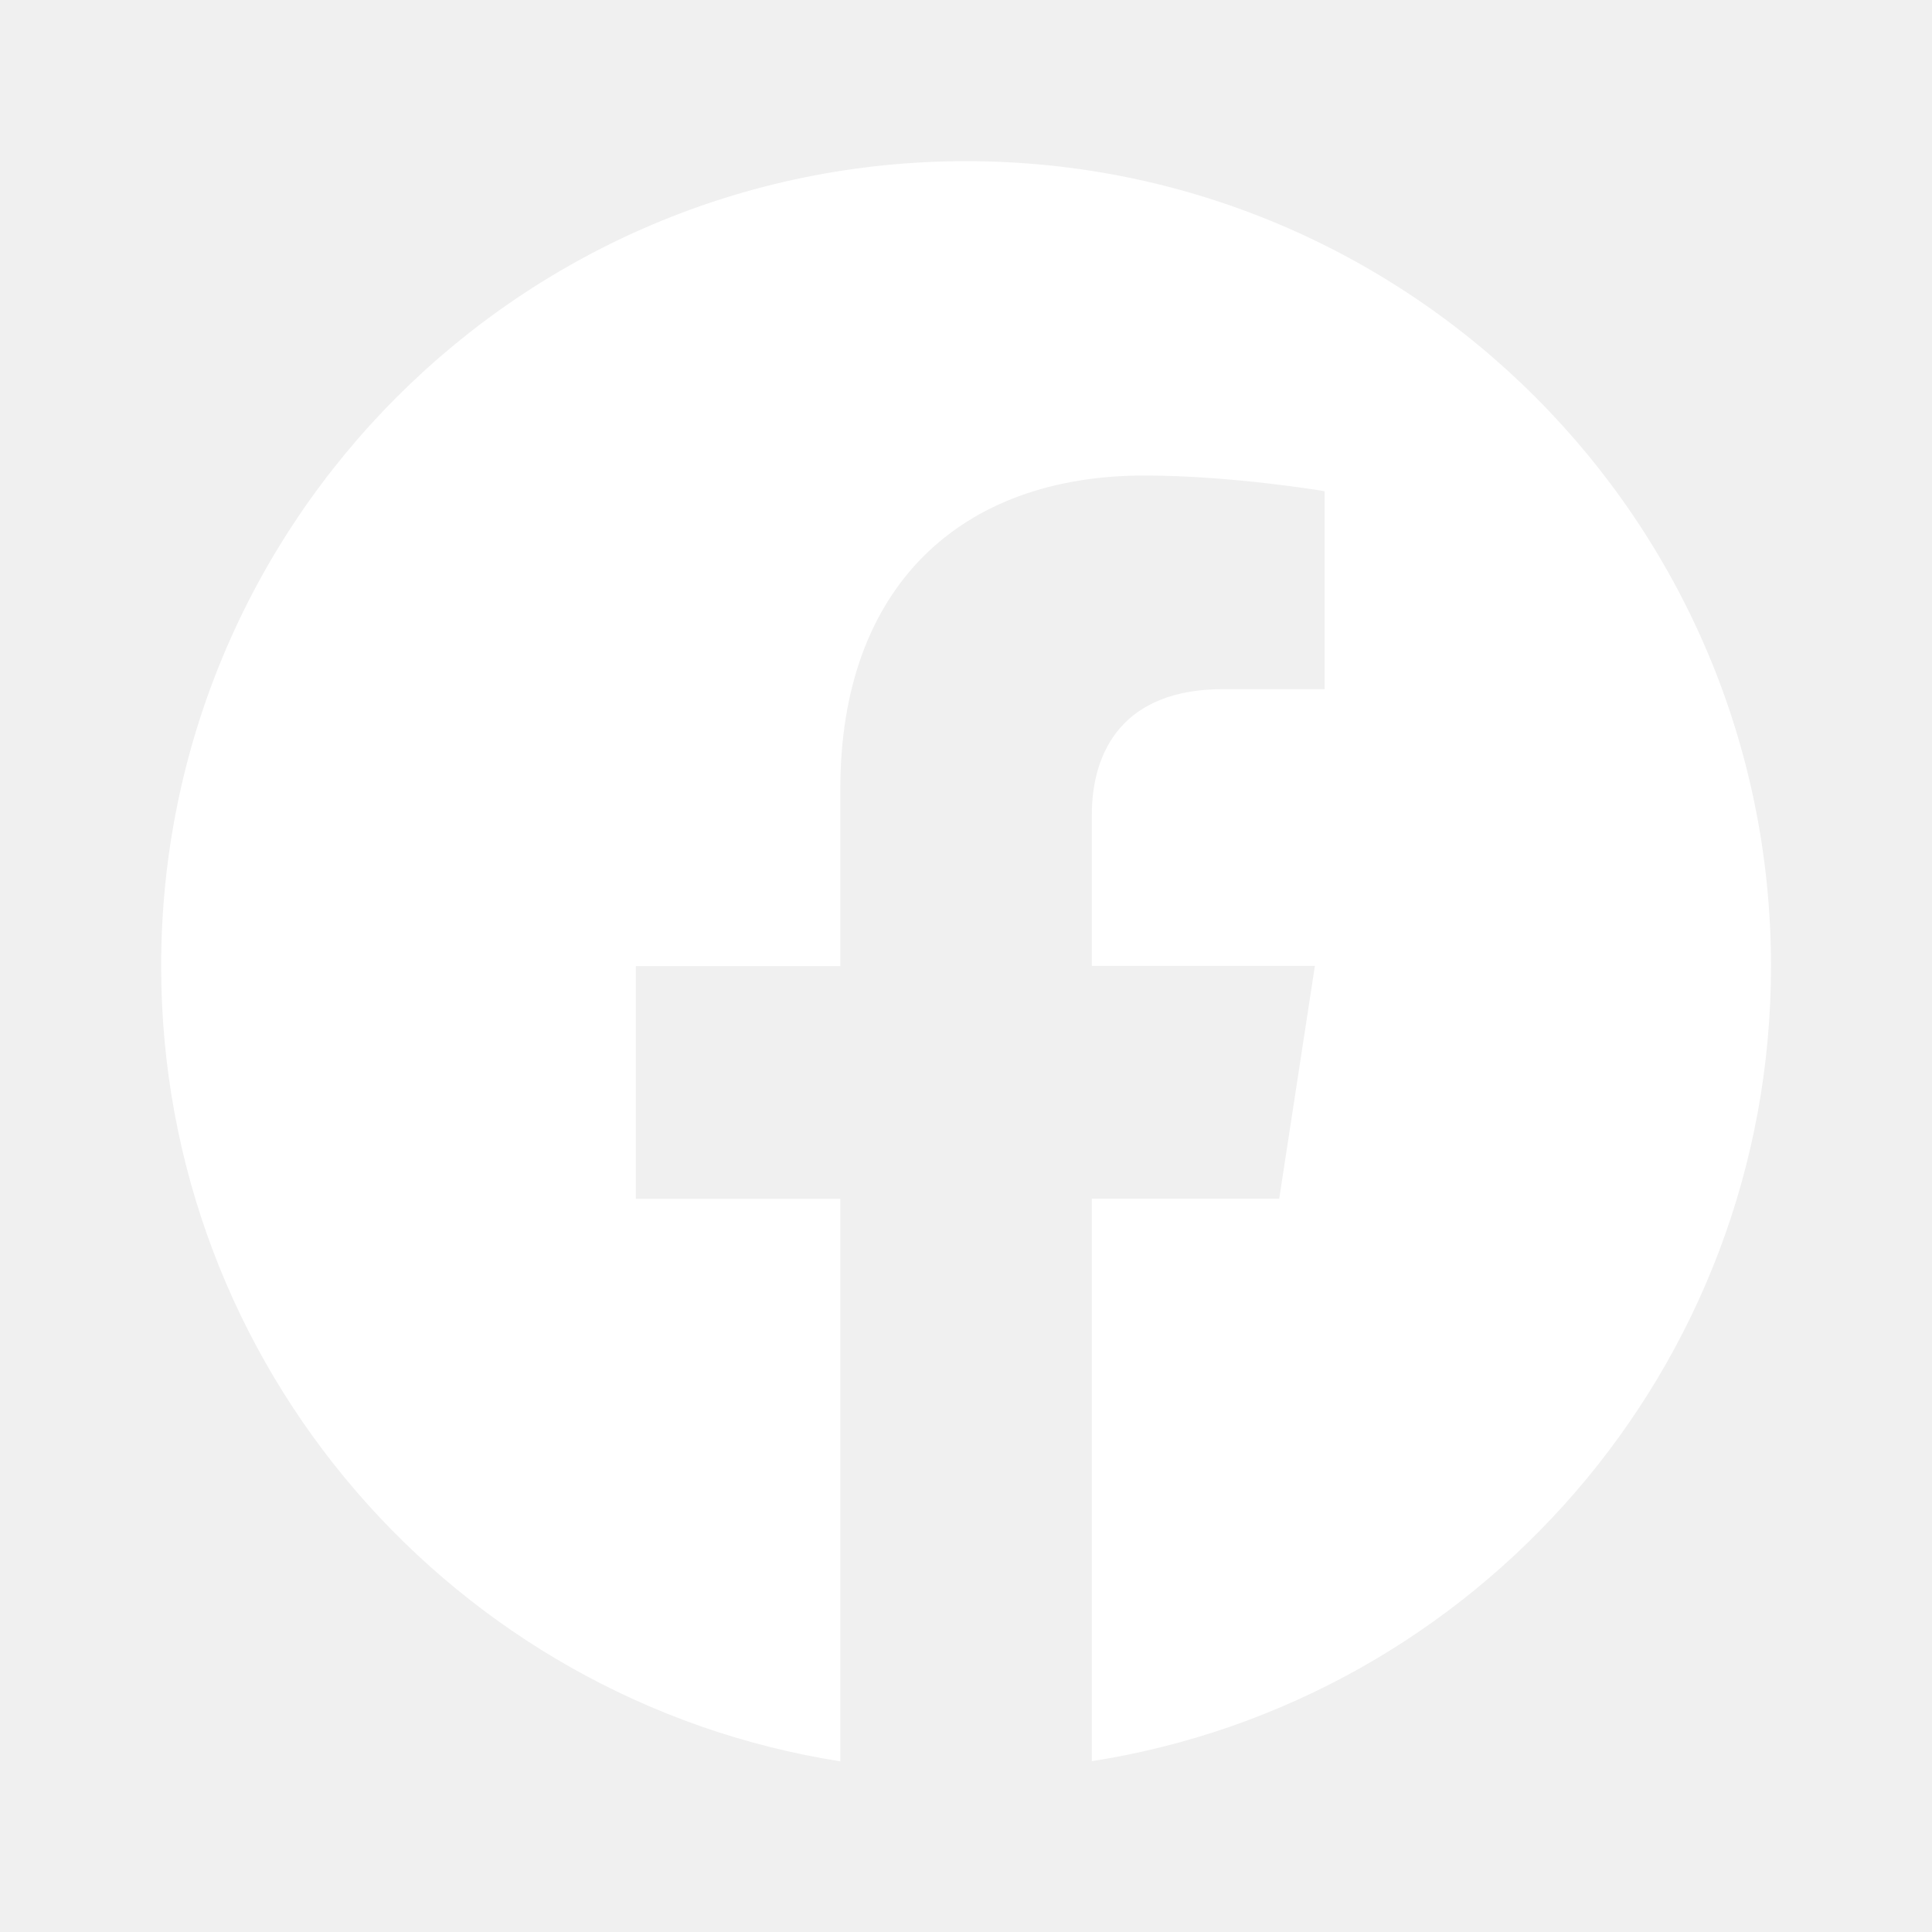
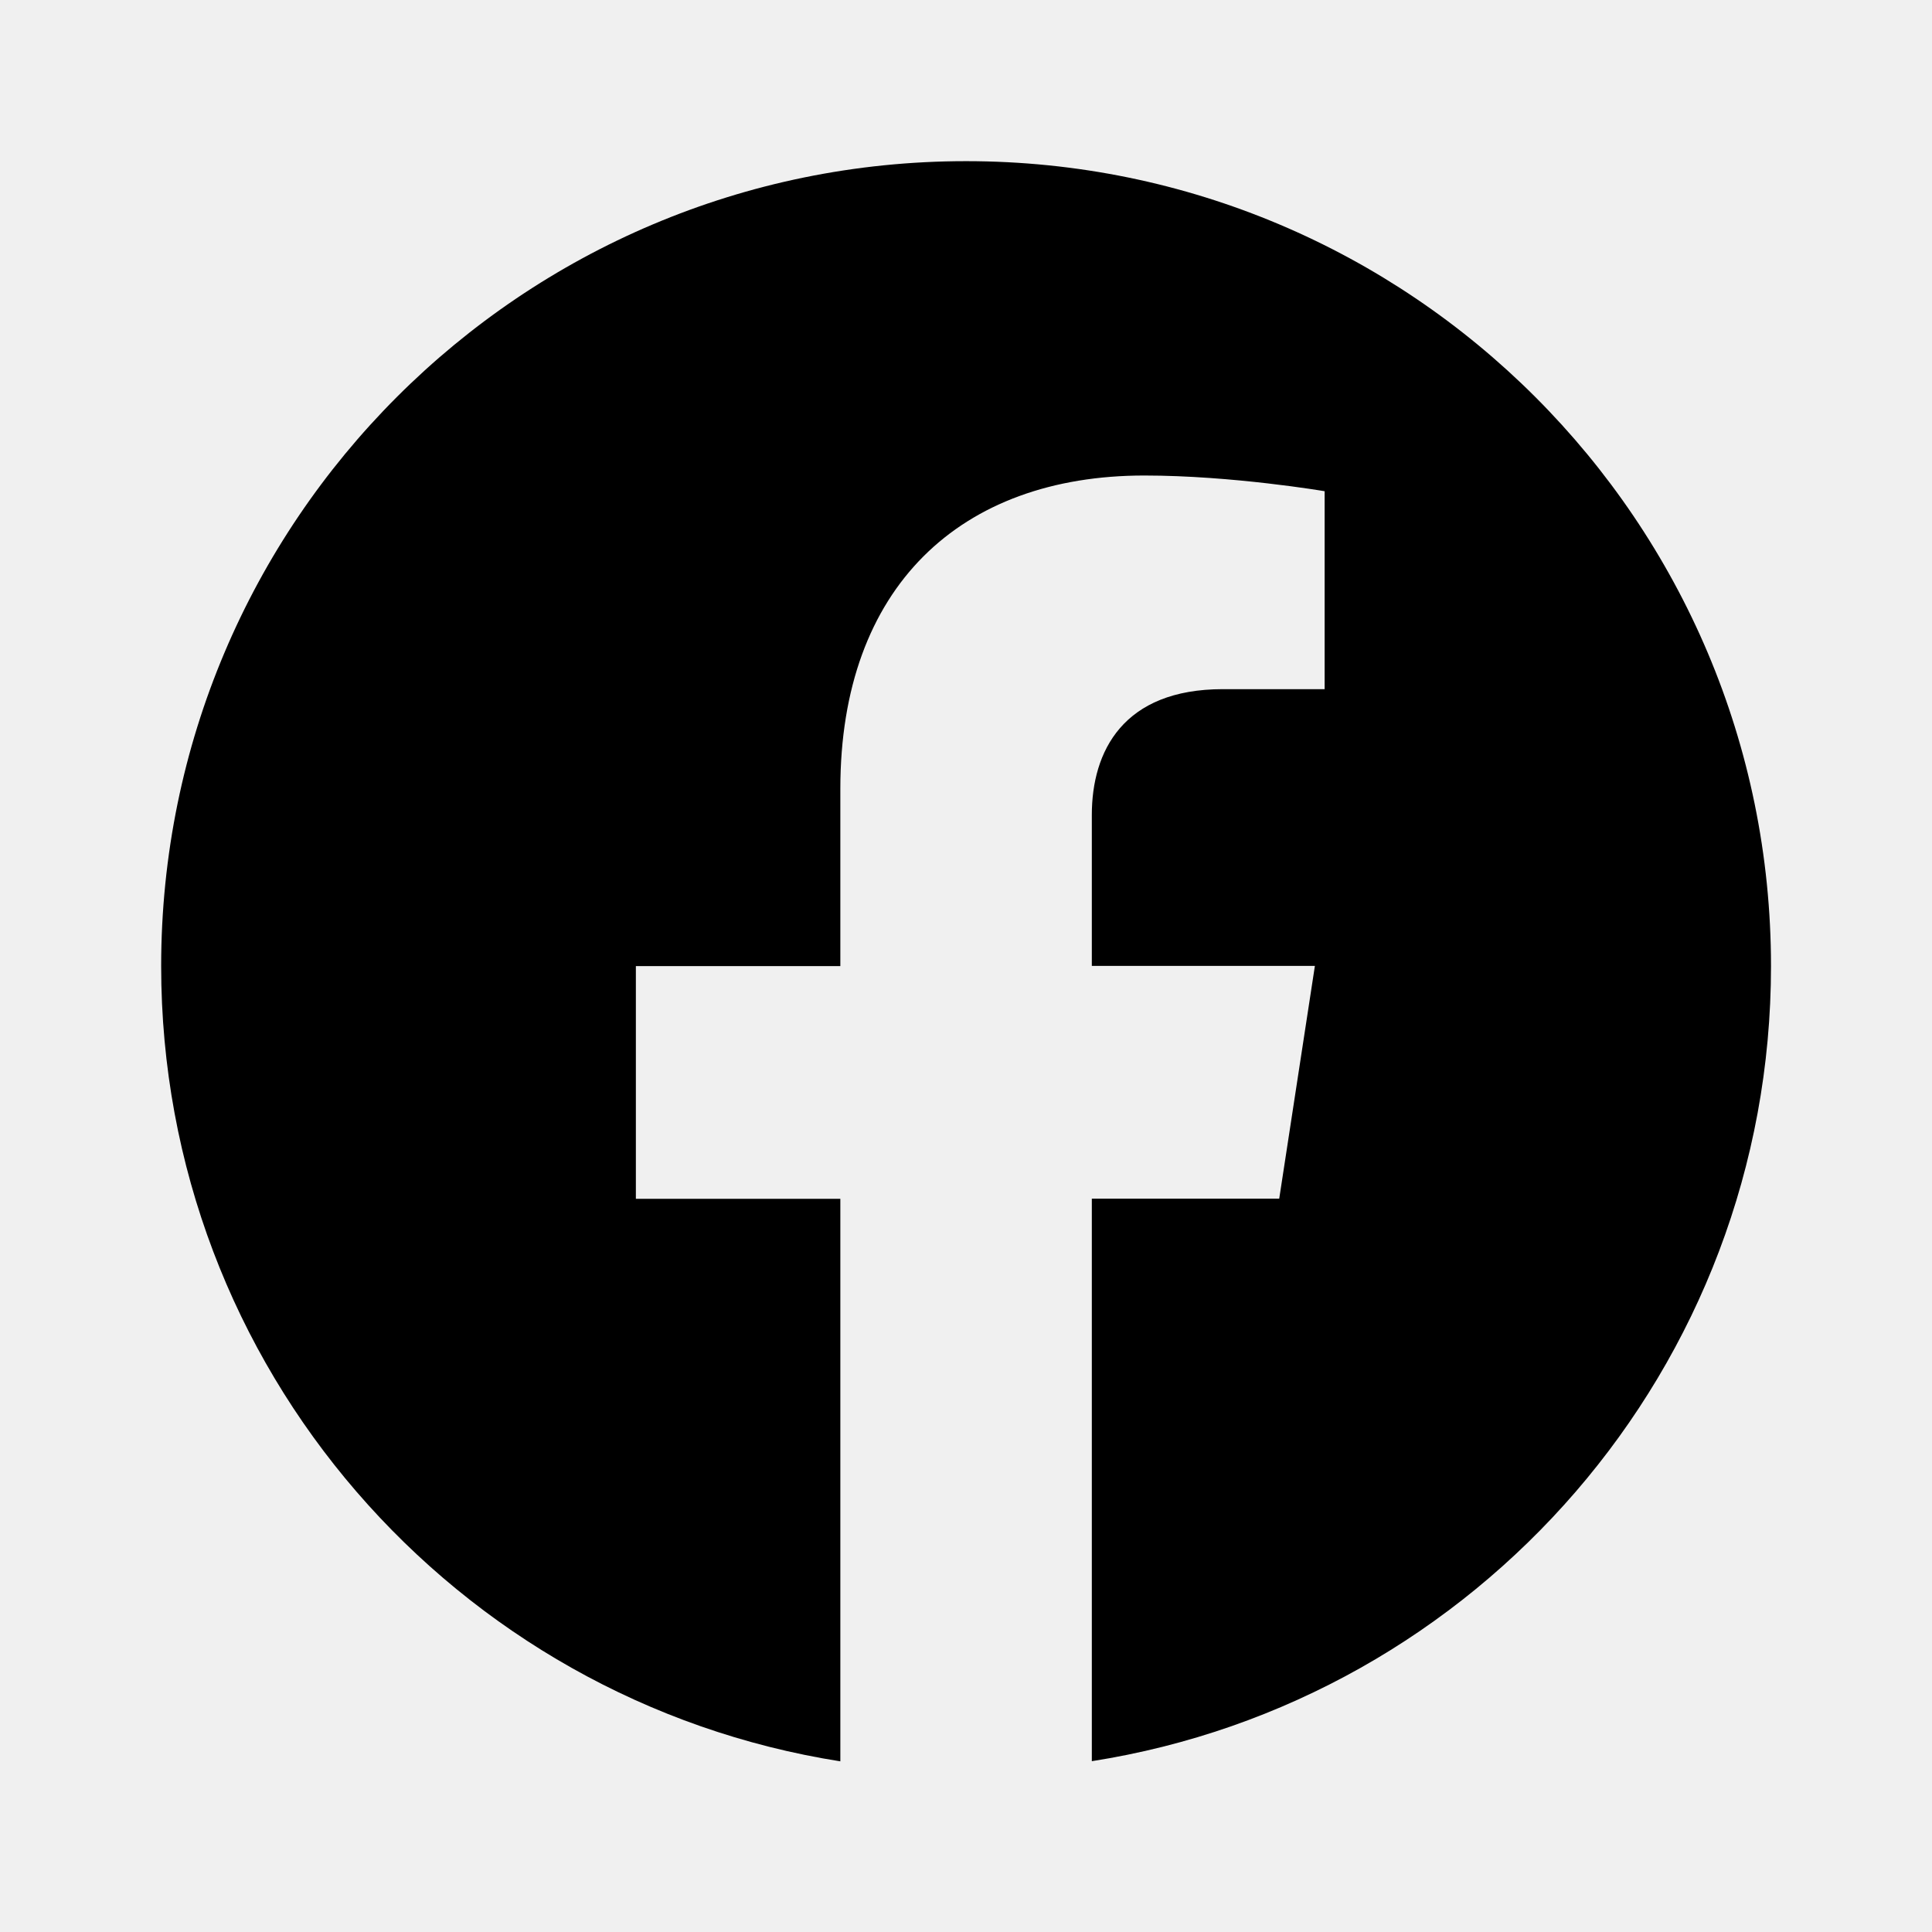
- <svg xmlns="http://www.w3.org/2000/svg" width="24" height="24" viewBox="0 0 24 24" style="fill: #fff ;transform: ;msFilter:;">
+ <svg xmlns="http://www.w3.org/2000/svg" width="24" height="24" viewBox="0 0 24 24" style="fill: 000000 ;transform: ;msFilter:;">
  <path d="M12.001 2.002c-5.522 0-9.999 4.477-9.999 9.999 0 4.99 3.656 9.126 8.437 9.879v-6.988h-2.54v-2.891h2.54V9.798c0-2.508 1.493-3.891 3.776-3.891 1.094 0 2.24.195 2.24.195v2.459h-1.264c-1.24 0-1.628.772-1.628 1.563v1.875h2.771l-.443 2.891h-2.328v6.988C18.344 21.129 22 16.992 22 12.001c0-5.522-4.477-9.999-9.999-9.999z" />
</svg>
